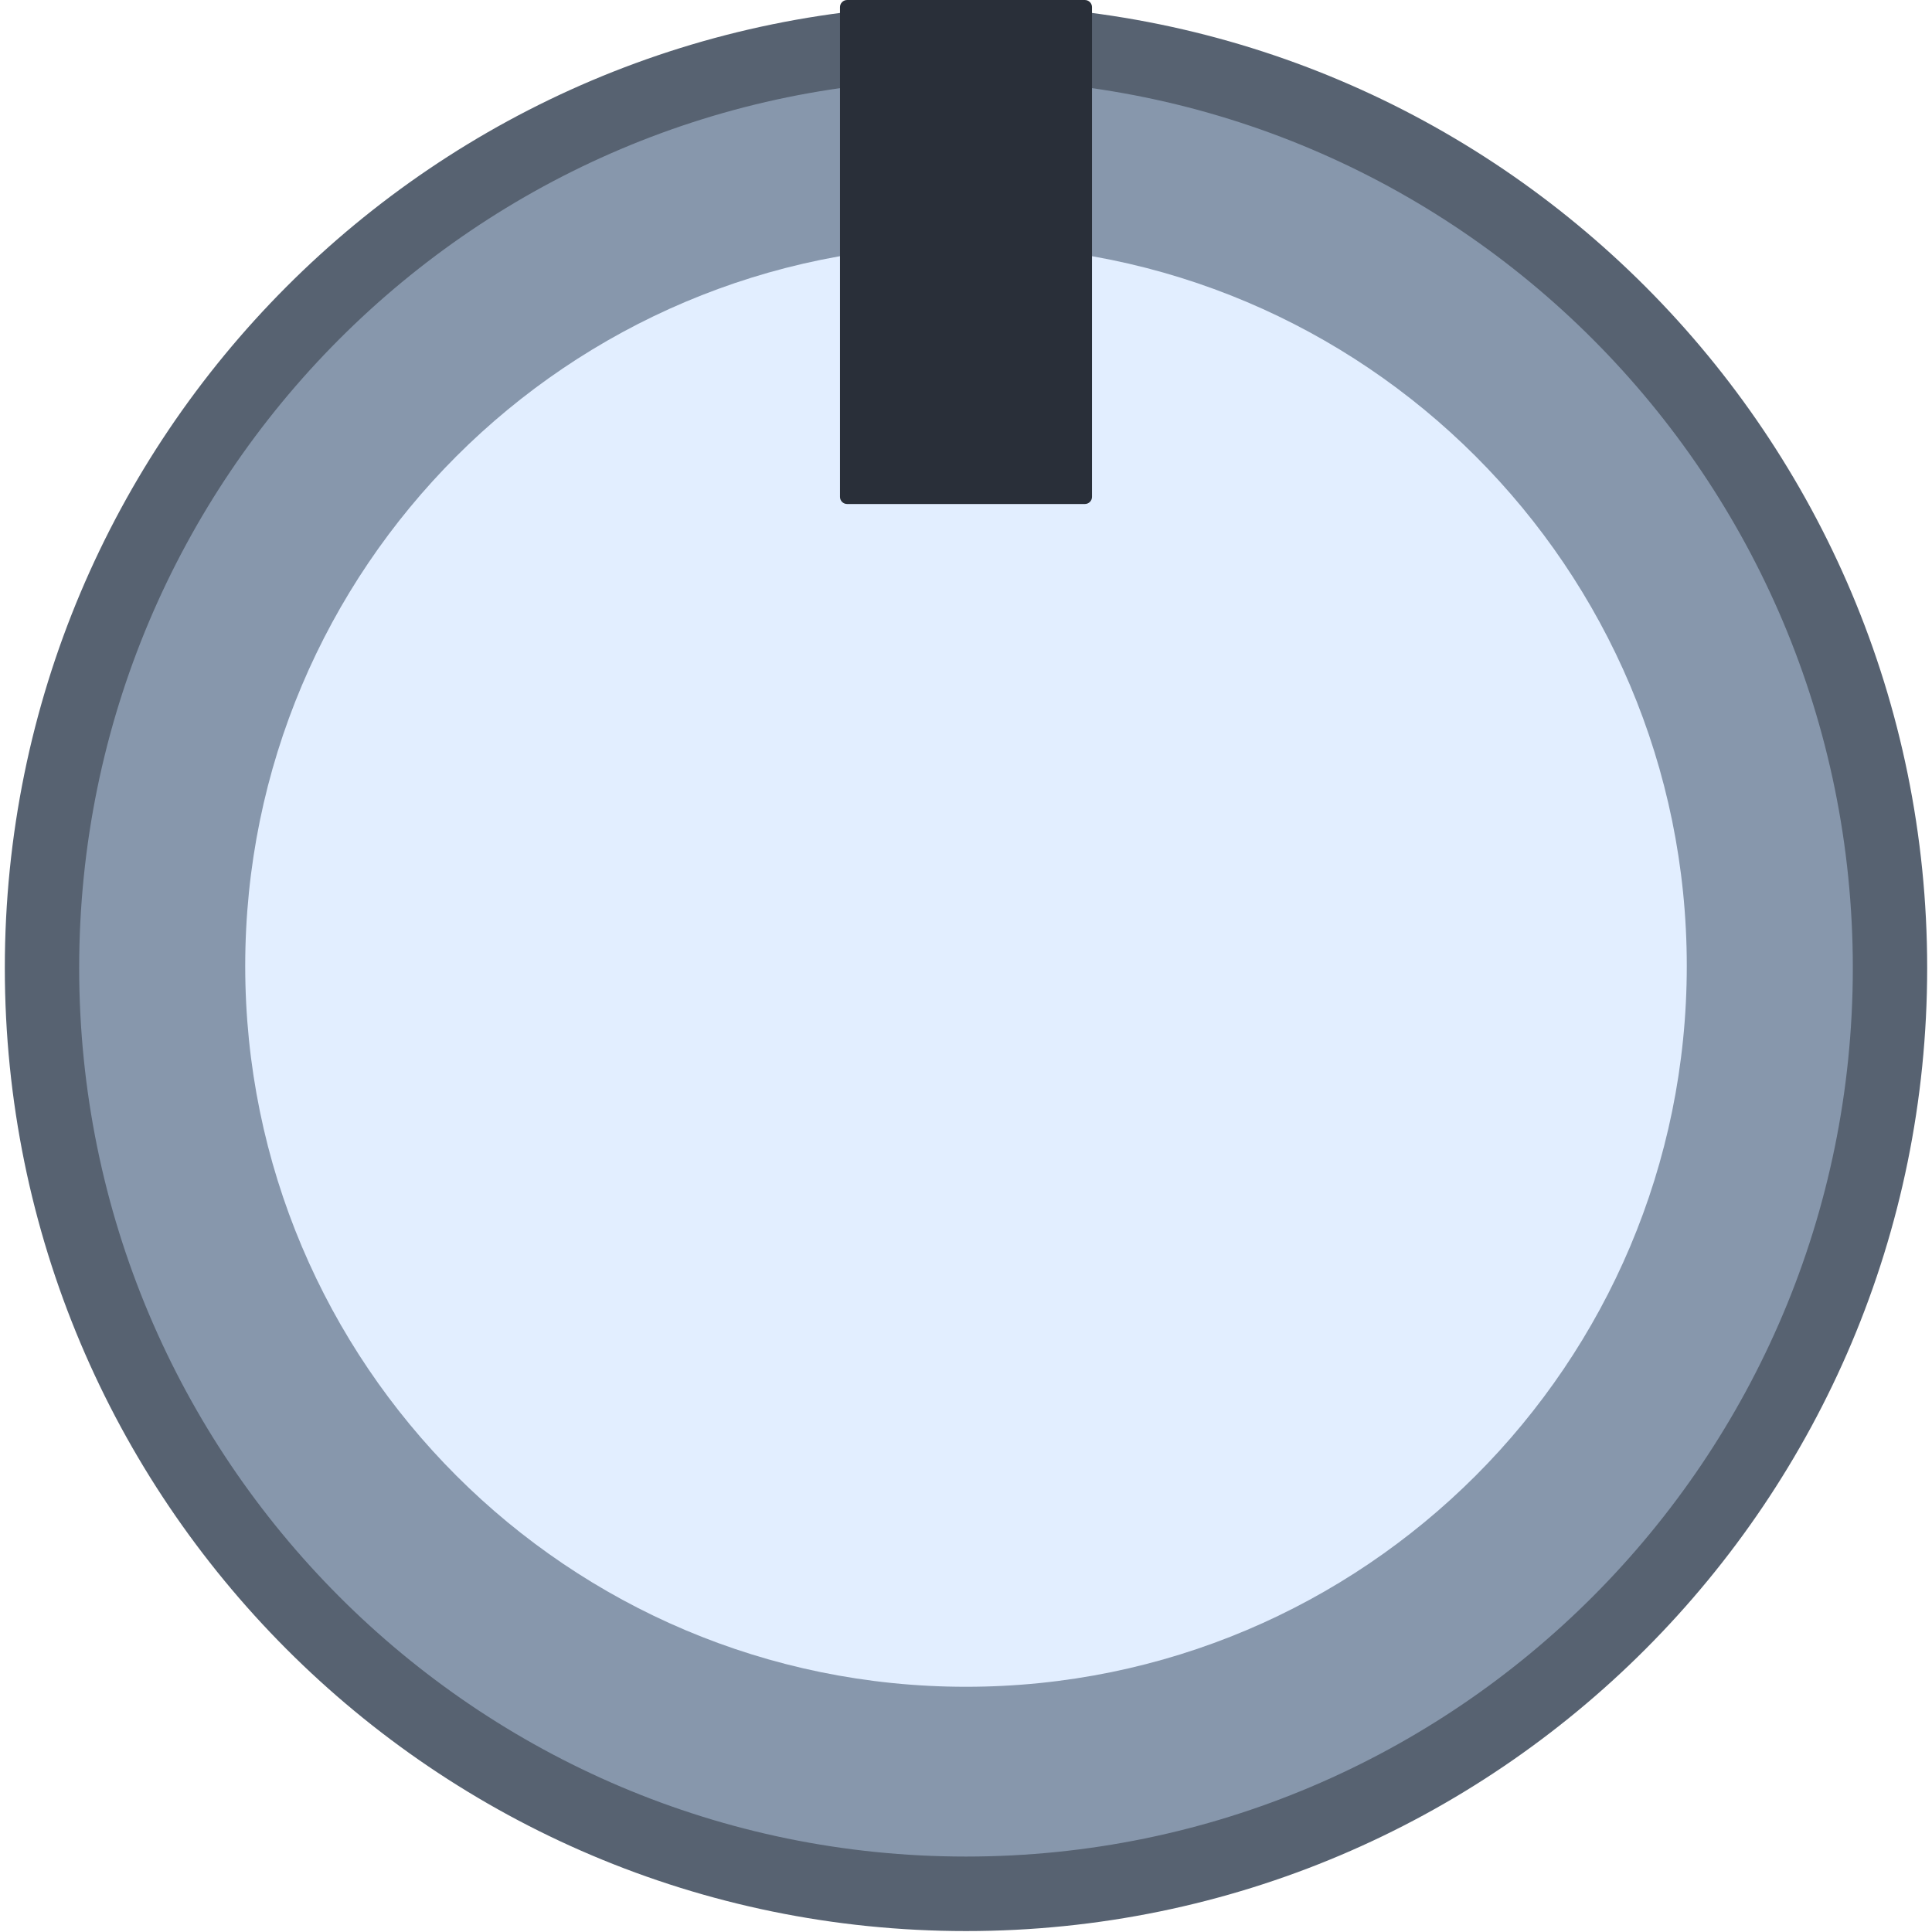
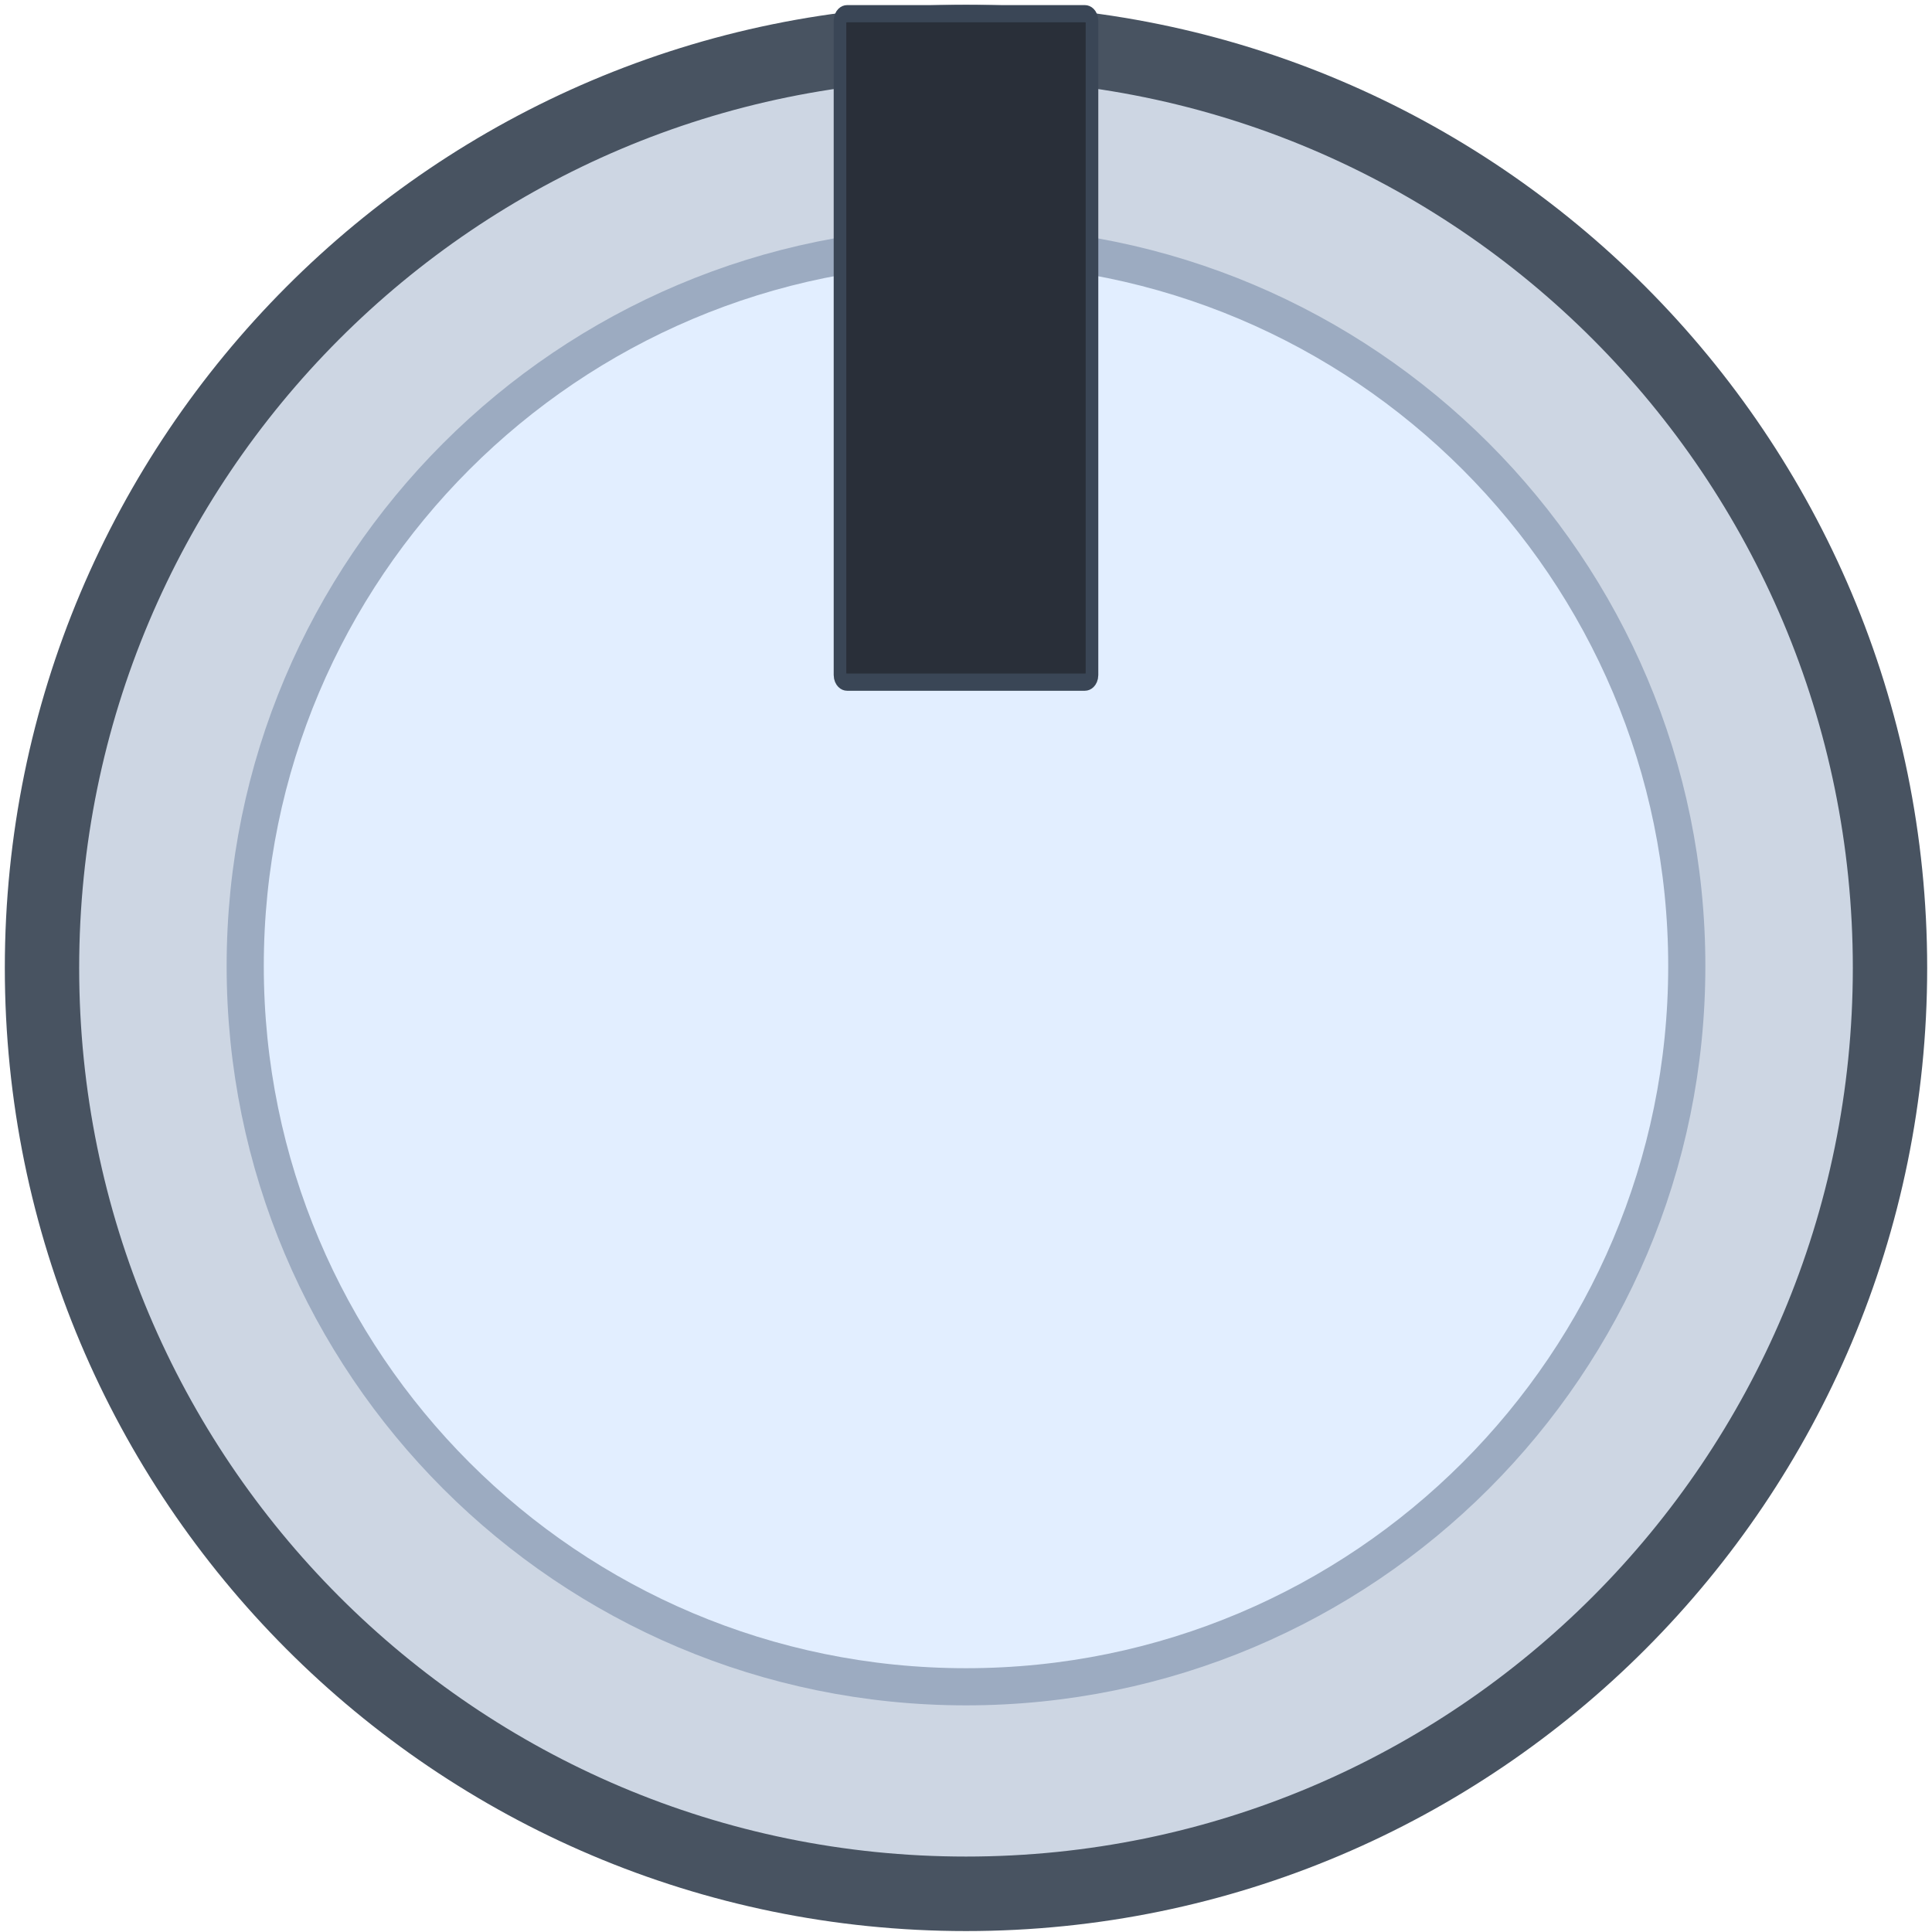
<svg xmlns="http://www.w3.org/2000/svg" width="100%" height="100%" viewBox="0 0 32 32" version="1.1" xml:space="preserve" style="fill-rule:evenodd;clip-rule:evenodd;stroke-linejoin:round;stroke-miterlimit:2;">
  <g transform="matrix(1.23077,0,0,1.23077,16,16)">
    <g transform="matrix(0.971467,0,0,0.973472,2.44249e-15,0.0256595)">
-       <circle cx="0" cy="0" r="12.8" style="fill:rgb(135,151,172);stroke:rgb(87,98,113);stroke-width:1.03px;" />
+       <circle cx="0" cy="0" r="12.8" style="fill:rgb(205,214,227);stroke:rgb(72,83,97);stroke-width:1.03px;" />
    </g>
-     <circle cx="0" cy="0" r="9.7" style="fill:rgb(226,238,255);" />
+     <circle cx="0" cy="0" r="9.7" style="fill:rgb(226,238,255);stroke:rgb(156,171,193);stroke-width:0.5px;" />
  </g>
-   <g transform="matrix(1.3913,0,0,1.43362,-1.64565e-15,-0.25364)">
-     <path d="M13,0.259C13,0.214 12.962,0.177 12.915,0.177L10.085,0.177C10.038,0.177 10,0.214 10,0.259L10,5.918C10,5.963 10.038,6 10.085,6L12.915,6C12.962,6 13,5.963 13,5.918L13,0.259Z" style="fill:rgb(41,47,57);" />
+   <g transform="matrix(1.3913,0,0,1.90135,2.15212e-15,-0.109541)">
+     <path d="M13,0.239C13,0.205 12.962,0.177 12.915,0.177L10.085,0.177C10.038,0.177 10,0.205 10,0.239L10,5.938C10,5.972 10.038,6 10.085,6L12.915,6C12.962,6 13,5.972 13,5.938L13,0.239Z" style="fill:rgb(41,47,57);stroke:rgb(58,70,86);stroke-width:0.15px;stroke-linecap:round;stroke-miterlimit:1.5;" />
  </g>
</svg>
